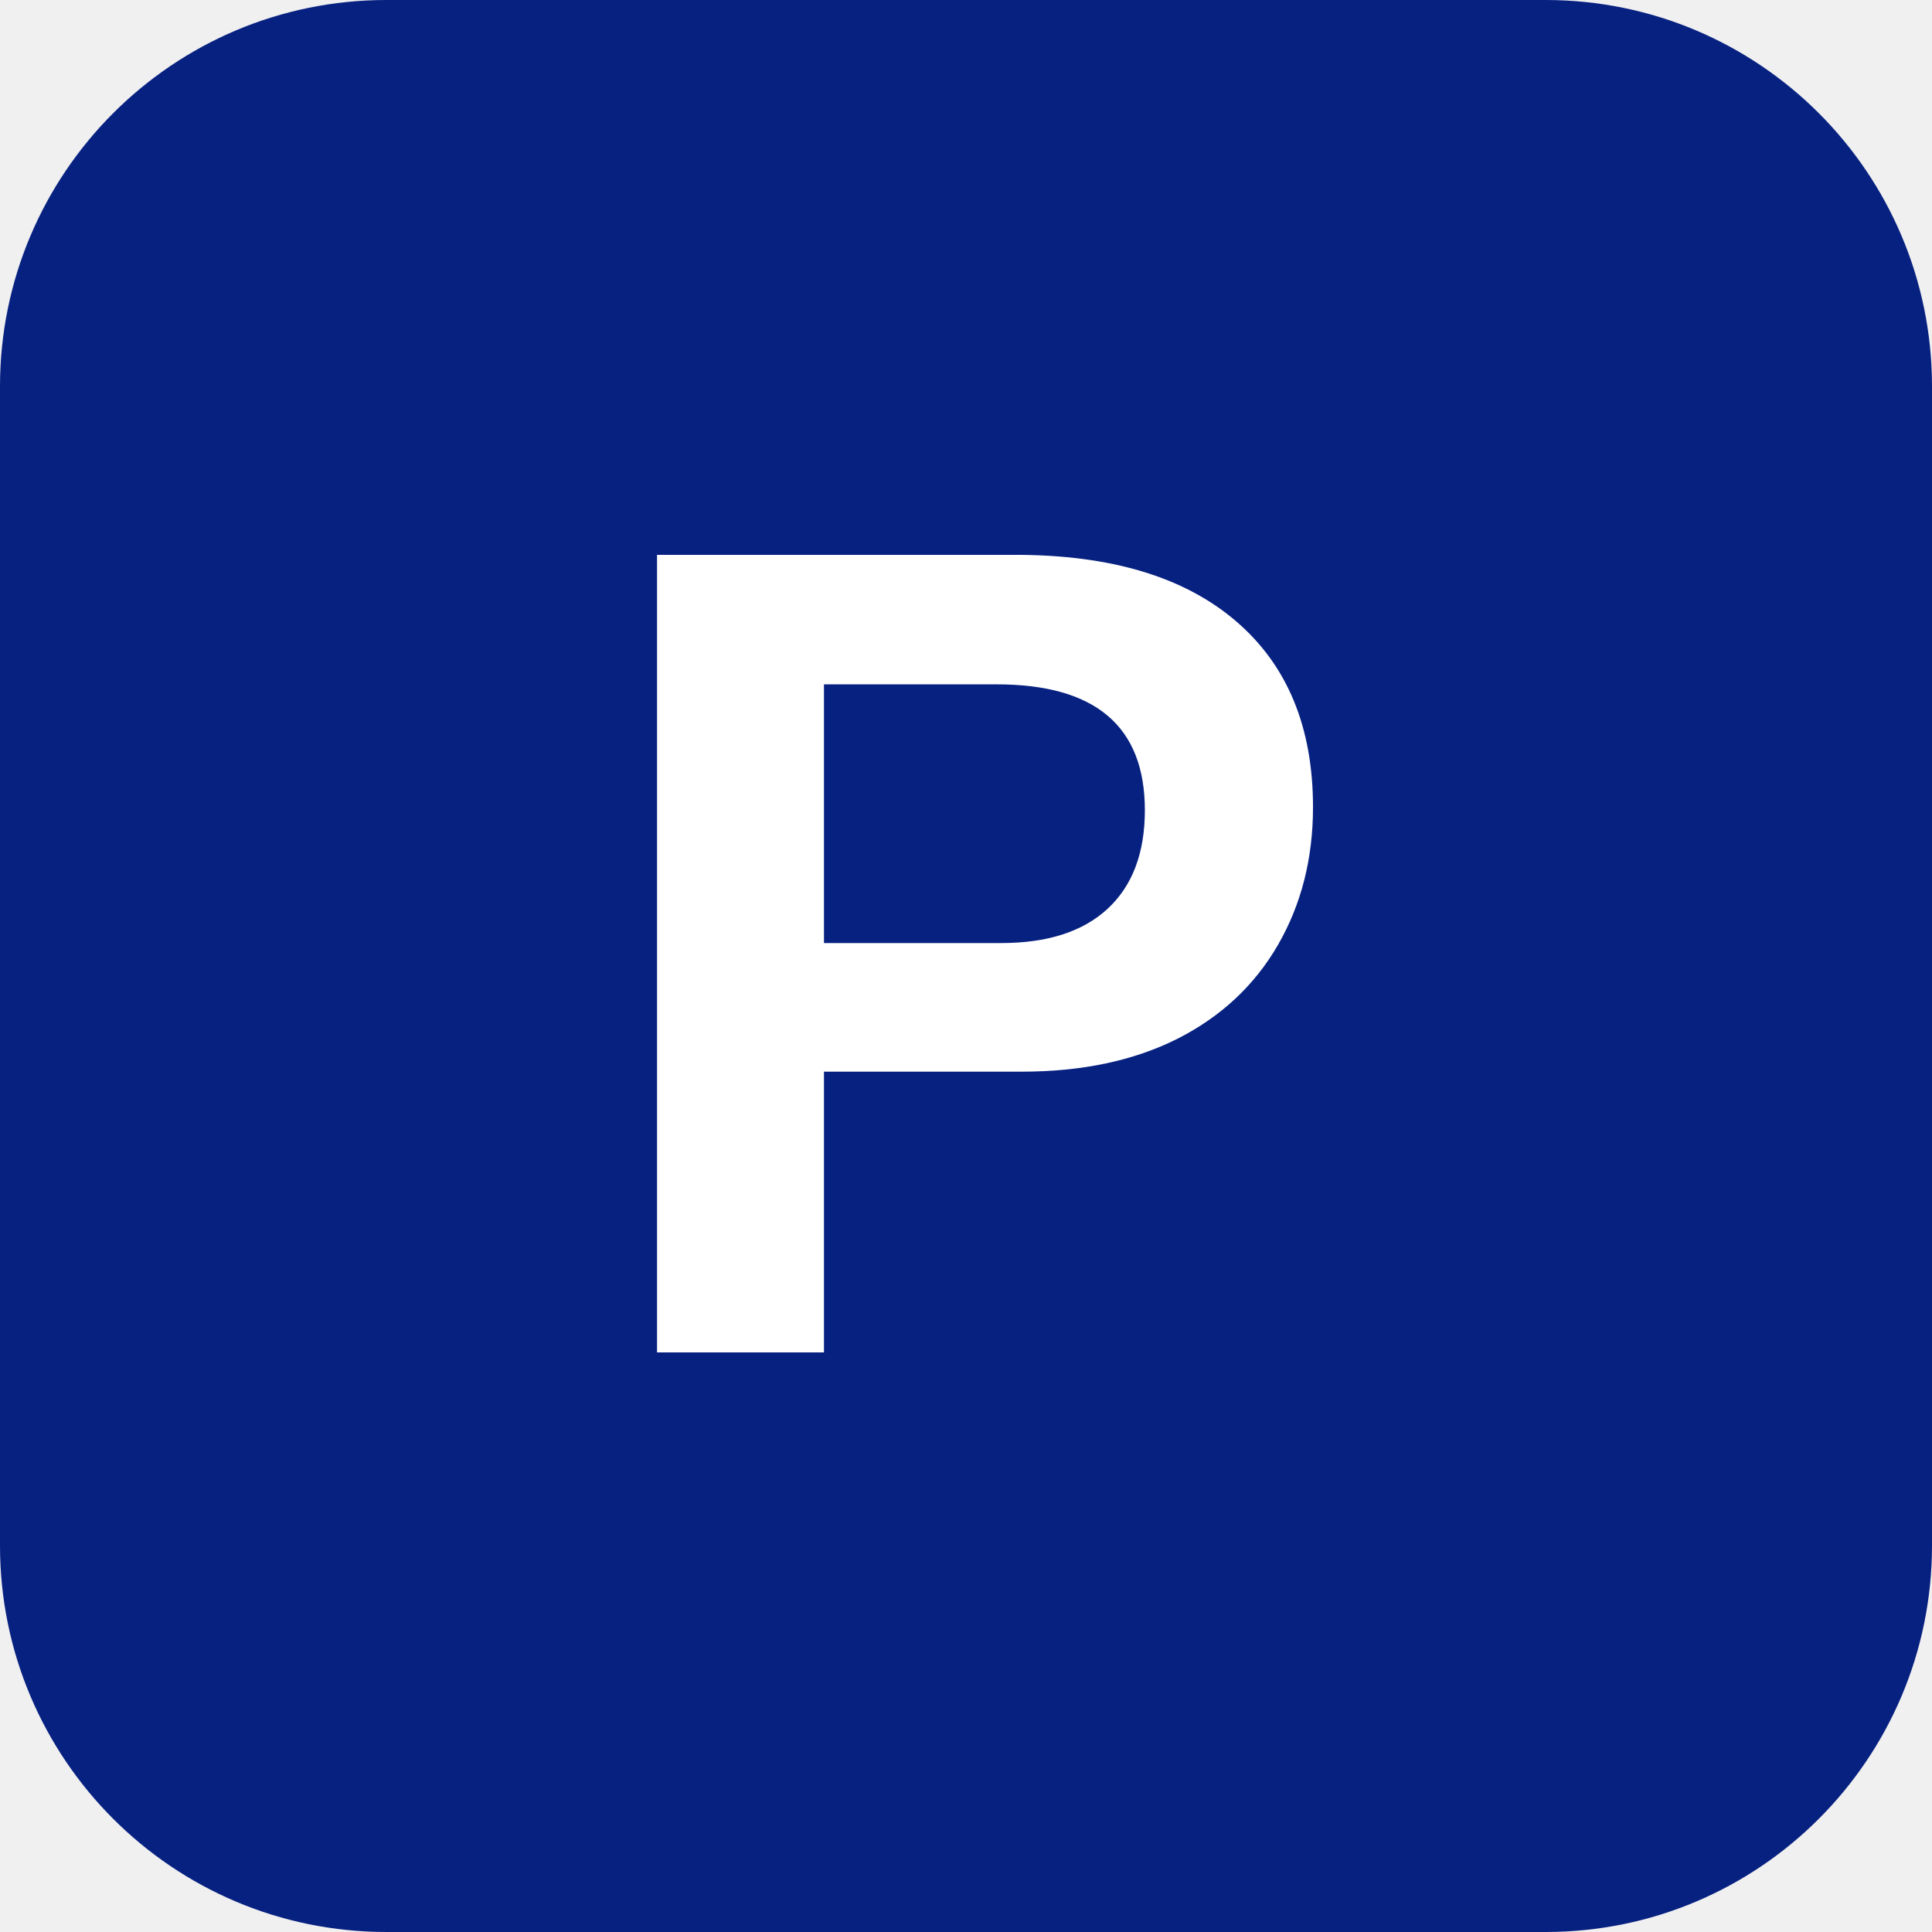
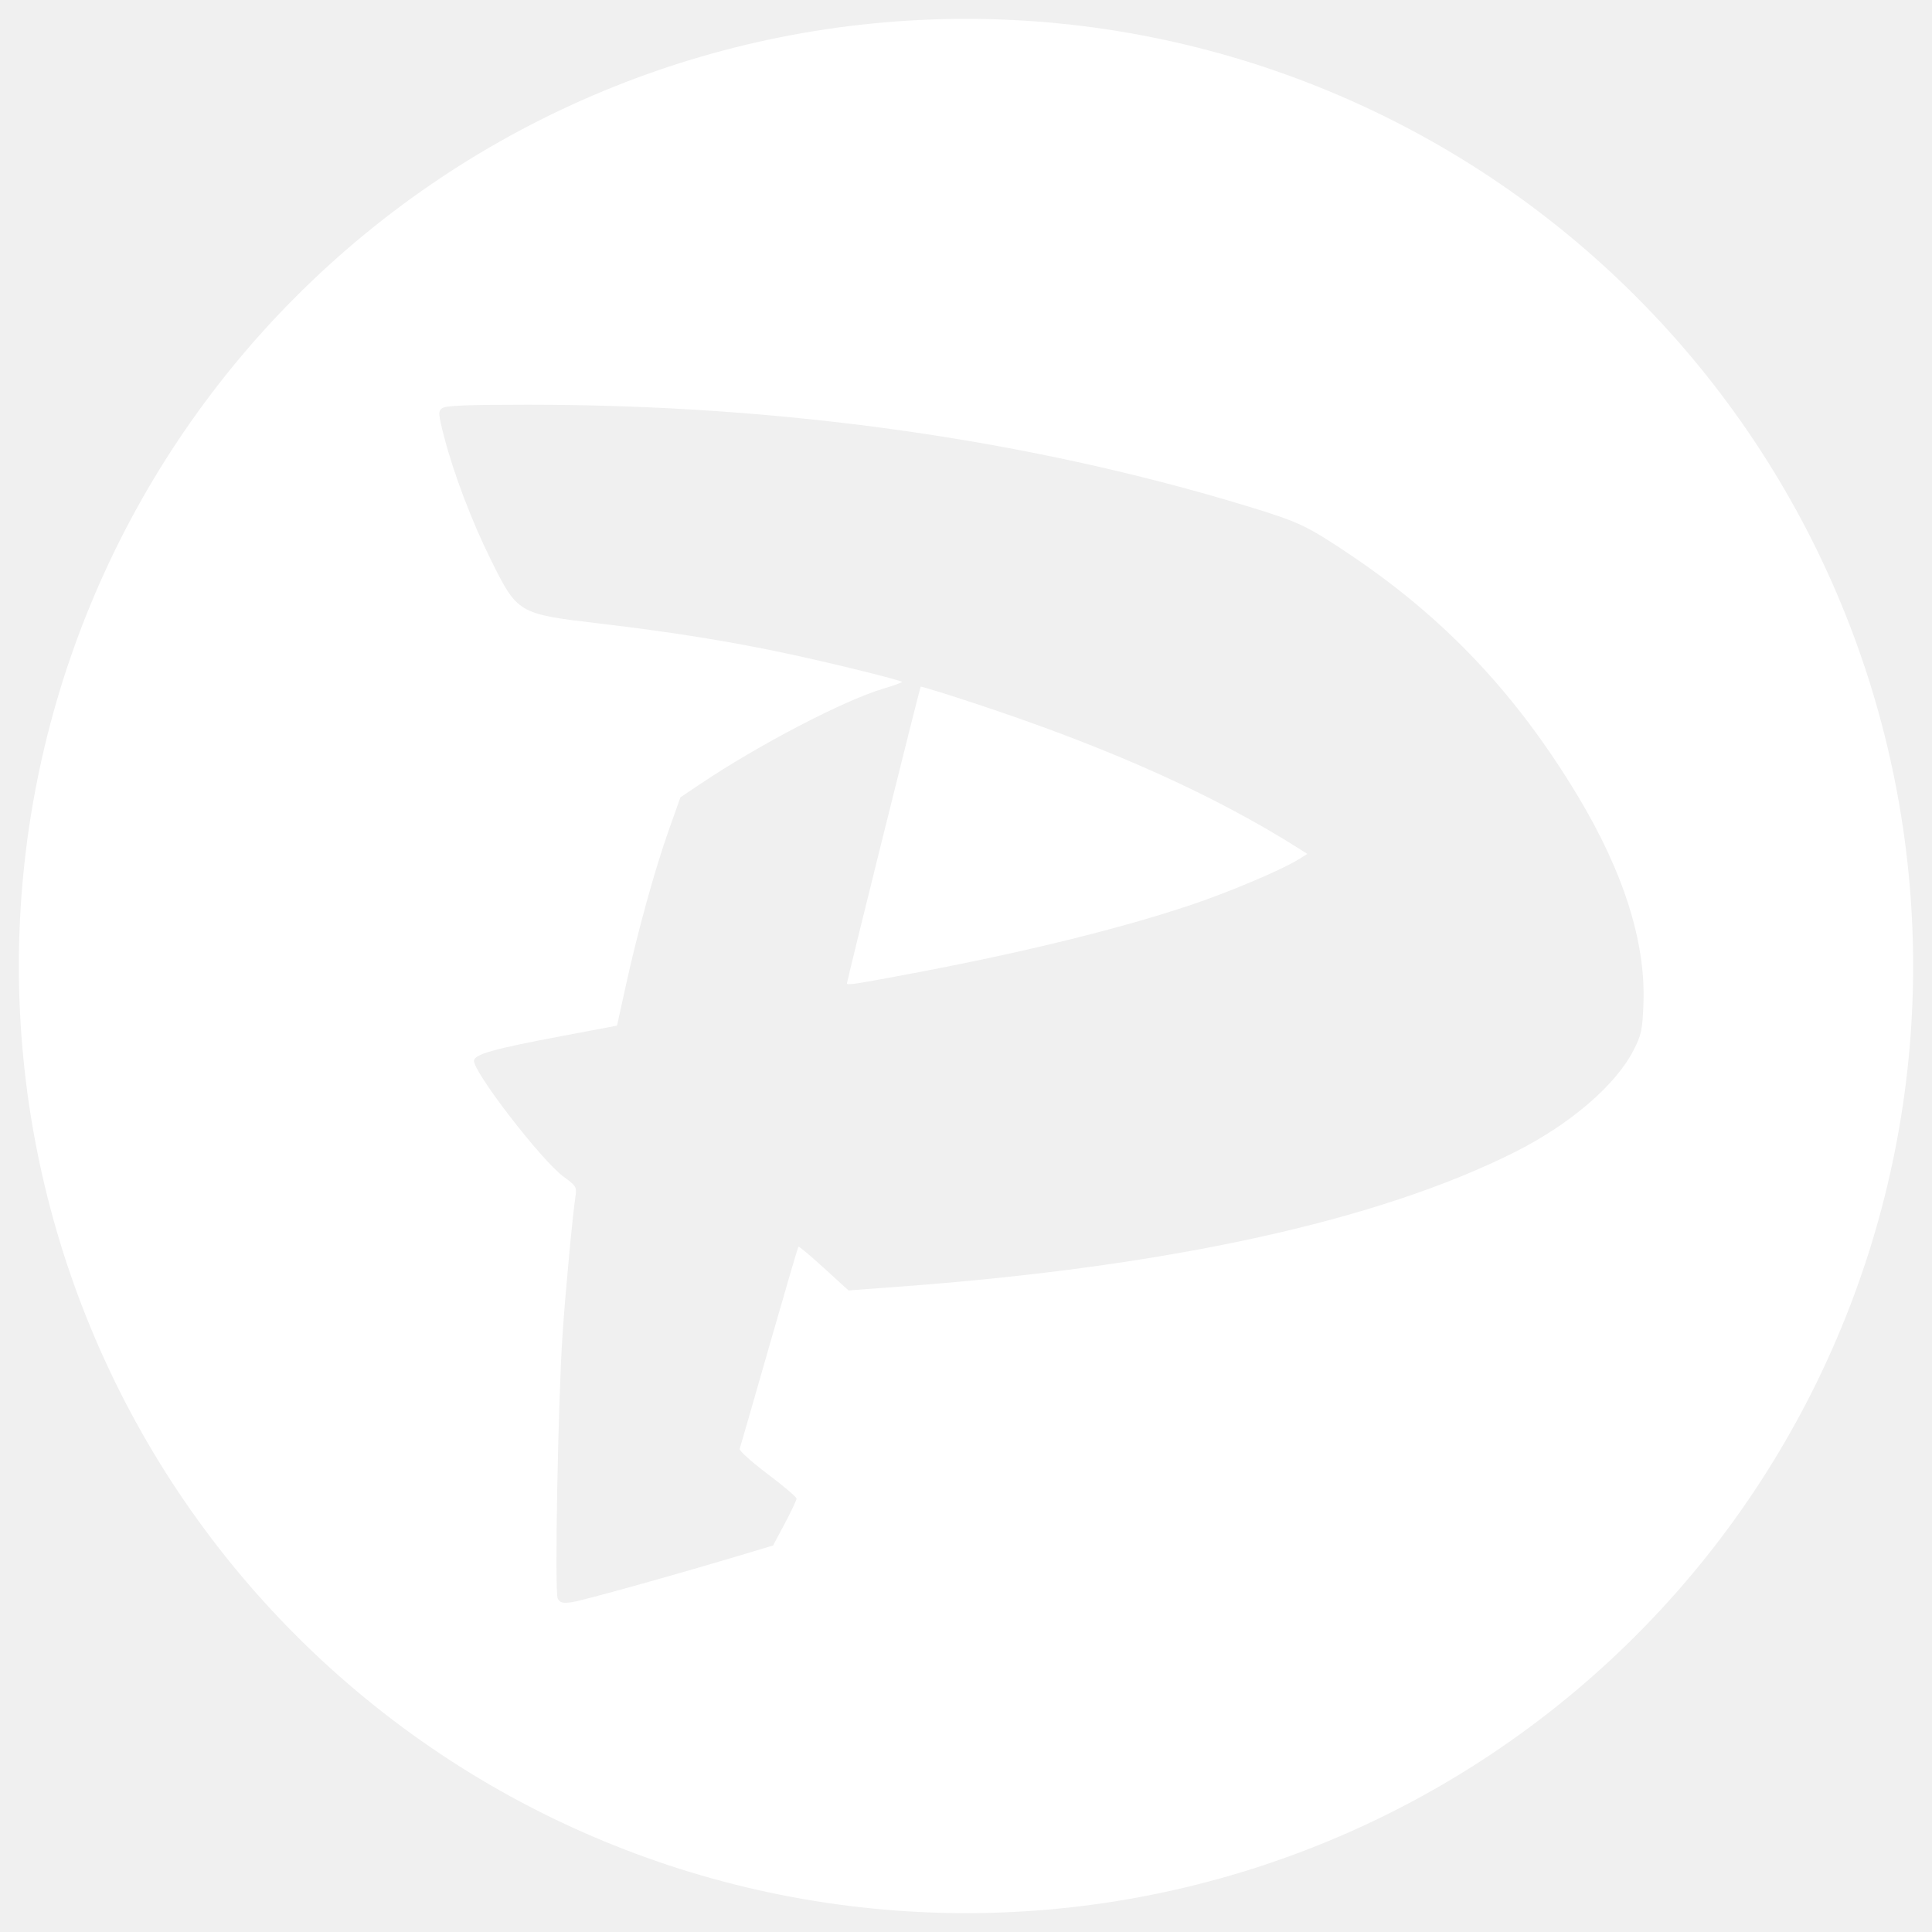
- <svg xmlns="http://www.w3.org/2000/svg" viewBox="0 0 100 100">
-   <rect width="100" height="100" rx="20" fill="#072181" />
-   <text x="50" y="70" font-family="Arial, sans-serif" font-size="60" font-weight="bold" fill="white" text-anchor="middle">P</text>
+ <svg xmlns="http://www.w3.org/2000/svg" width="512" height="512" viewBox="0 0 512 512" fill="none">
+   <path d="M256 4.998C189.43 4.998 125.587 31.443 78.515 78.515C31.443 125.587 4.998 189.43 4.998 256C4.998 322.57 31.443 386.413 78.515 433.485C125.587 480.557 189.43 507.002 256 507.002C322.57 507.002 386.413 480.557 433.485 433.485C480.557 386.413 507.002 322.57 507.002 256C507.002 189.43 480.557 125.587 433.485 78.515C386.413 31.443 322.57 4.998 256 4.998ZM139.838 107.25C207.594 107.251 272.713 116.468 331.139 134.324C344.283 138.341 346.426 139.362 357.883 147.059C382.881 163.853 401.79 183.868 417.957 210.648C430.246 231.006 436.16 249.644 435.529 266.023C435.26 273.005 434.99 274.265 432.861 278.406C428.13 287.614 416.053 297.97 401.539 305.268C365.234 323.521 309.895 335.658 238.875 340.941L224.869 341.982L218.357 336.039C214.776 332.77 211.731 330.224 211.59 330.381C211.448 330.538 207.955 342.464 203.824 356.885C199.694 371.305 196.183 383.493 196.023 383.969C195.864 384.444 199.188 387.435 203.408 390.615C207.628 393.796 211.086 396.731 211.092 397.137C211.098 397.543 209.701 400.506 207.988 403.723L204.875 409.572L197.859 411.68C179.778 417.115 154.349 424.209 151.588 424.59C149.079 424.935 148.393 424.762 147.801 423.631C146.943 421.99 147.874 371.533 149.09 353.561C149.873 342.017 151.731 322.162 152.512 317.002C152.876 314.596 152.658 314.239 149.348 311.826C143.478 307.549 125.104 283.683 125.619 281.006C125.941 279.336 131.137 277.901 149.113 274.516L163.516 271.803L165.897 260.982C169.063 246.59 173.561 230.34 177.281 219.857L180.314 211.311L185.578 207.772C200.889 197.476 223.484 185.688 233.904 182.559C236.871 181.668 239.194 180.837 239.068 180.711C238.579 180.222 221.015 175.88 209.531 173.41C193.77 170.021 178.3 167.527 158.762 165.225C137.287 162.694 137.143 162.609 130.01 148.203C125.003 138.092 120.182 125.383 117.695 115.744C116.124 109.654 116.08 109.02 117.178 108.174C118.073 107.484 123.799 107.25 139.838 107.25ZM243.994 181.992C243.755 182.231 224.447 259.888 224.447 260.611C224.447 261.147 226.717 260.798 241.828 257.947C271.556 252.338 296.915 246.1 315.775 239.758C325.75 236.404 339.585 230.556 343.99 227.832L346.473 226.299L344.729 225.191C322.415 211.021 295.284 198.752 260.766 187.221C251.696 184.191 244.148 181.838 243.994 181.992Z" fill="white" />
</svg>
